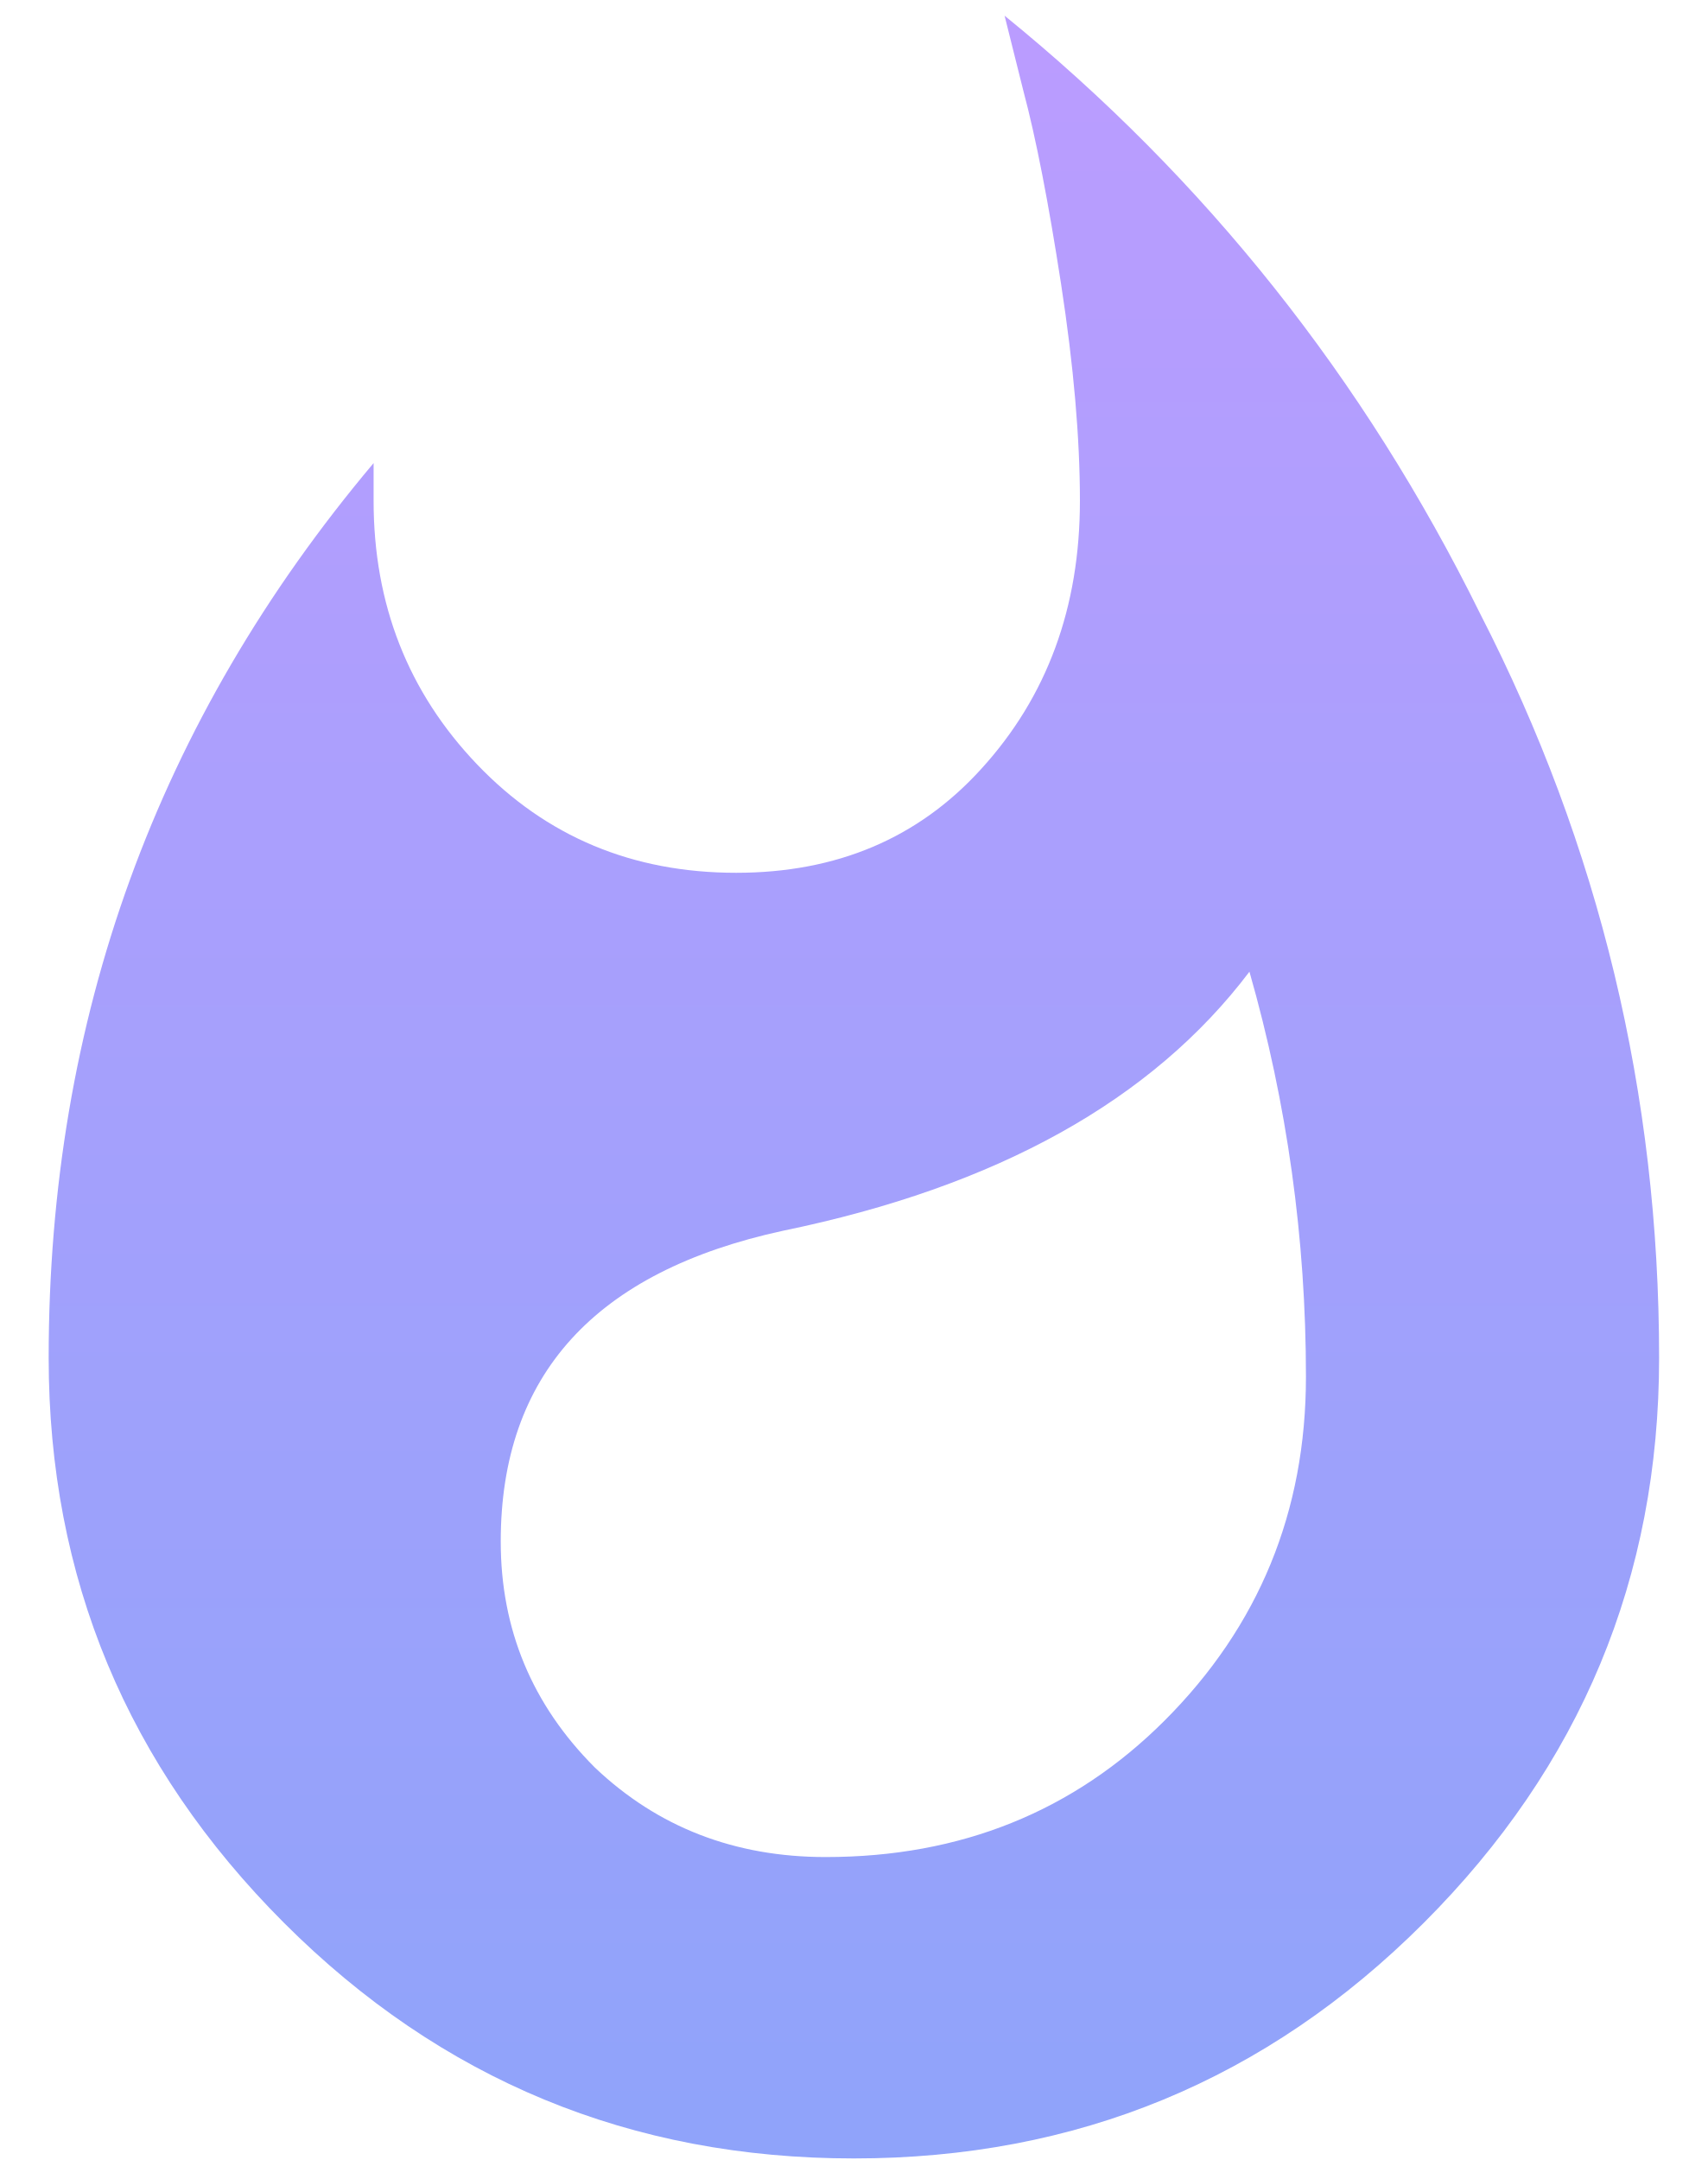
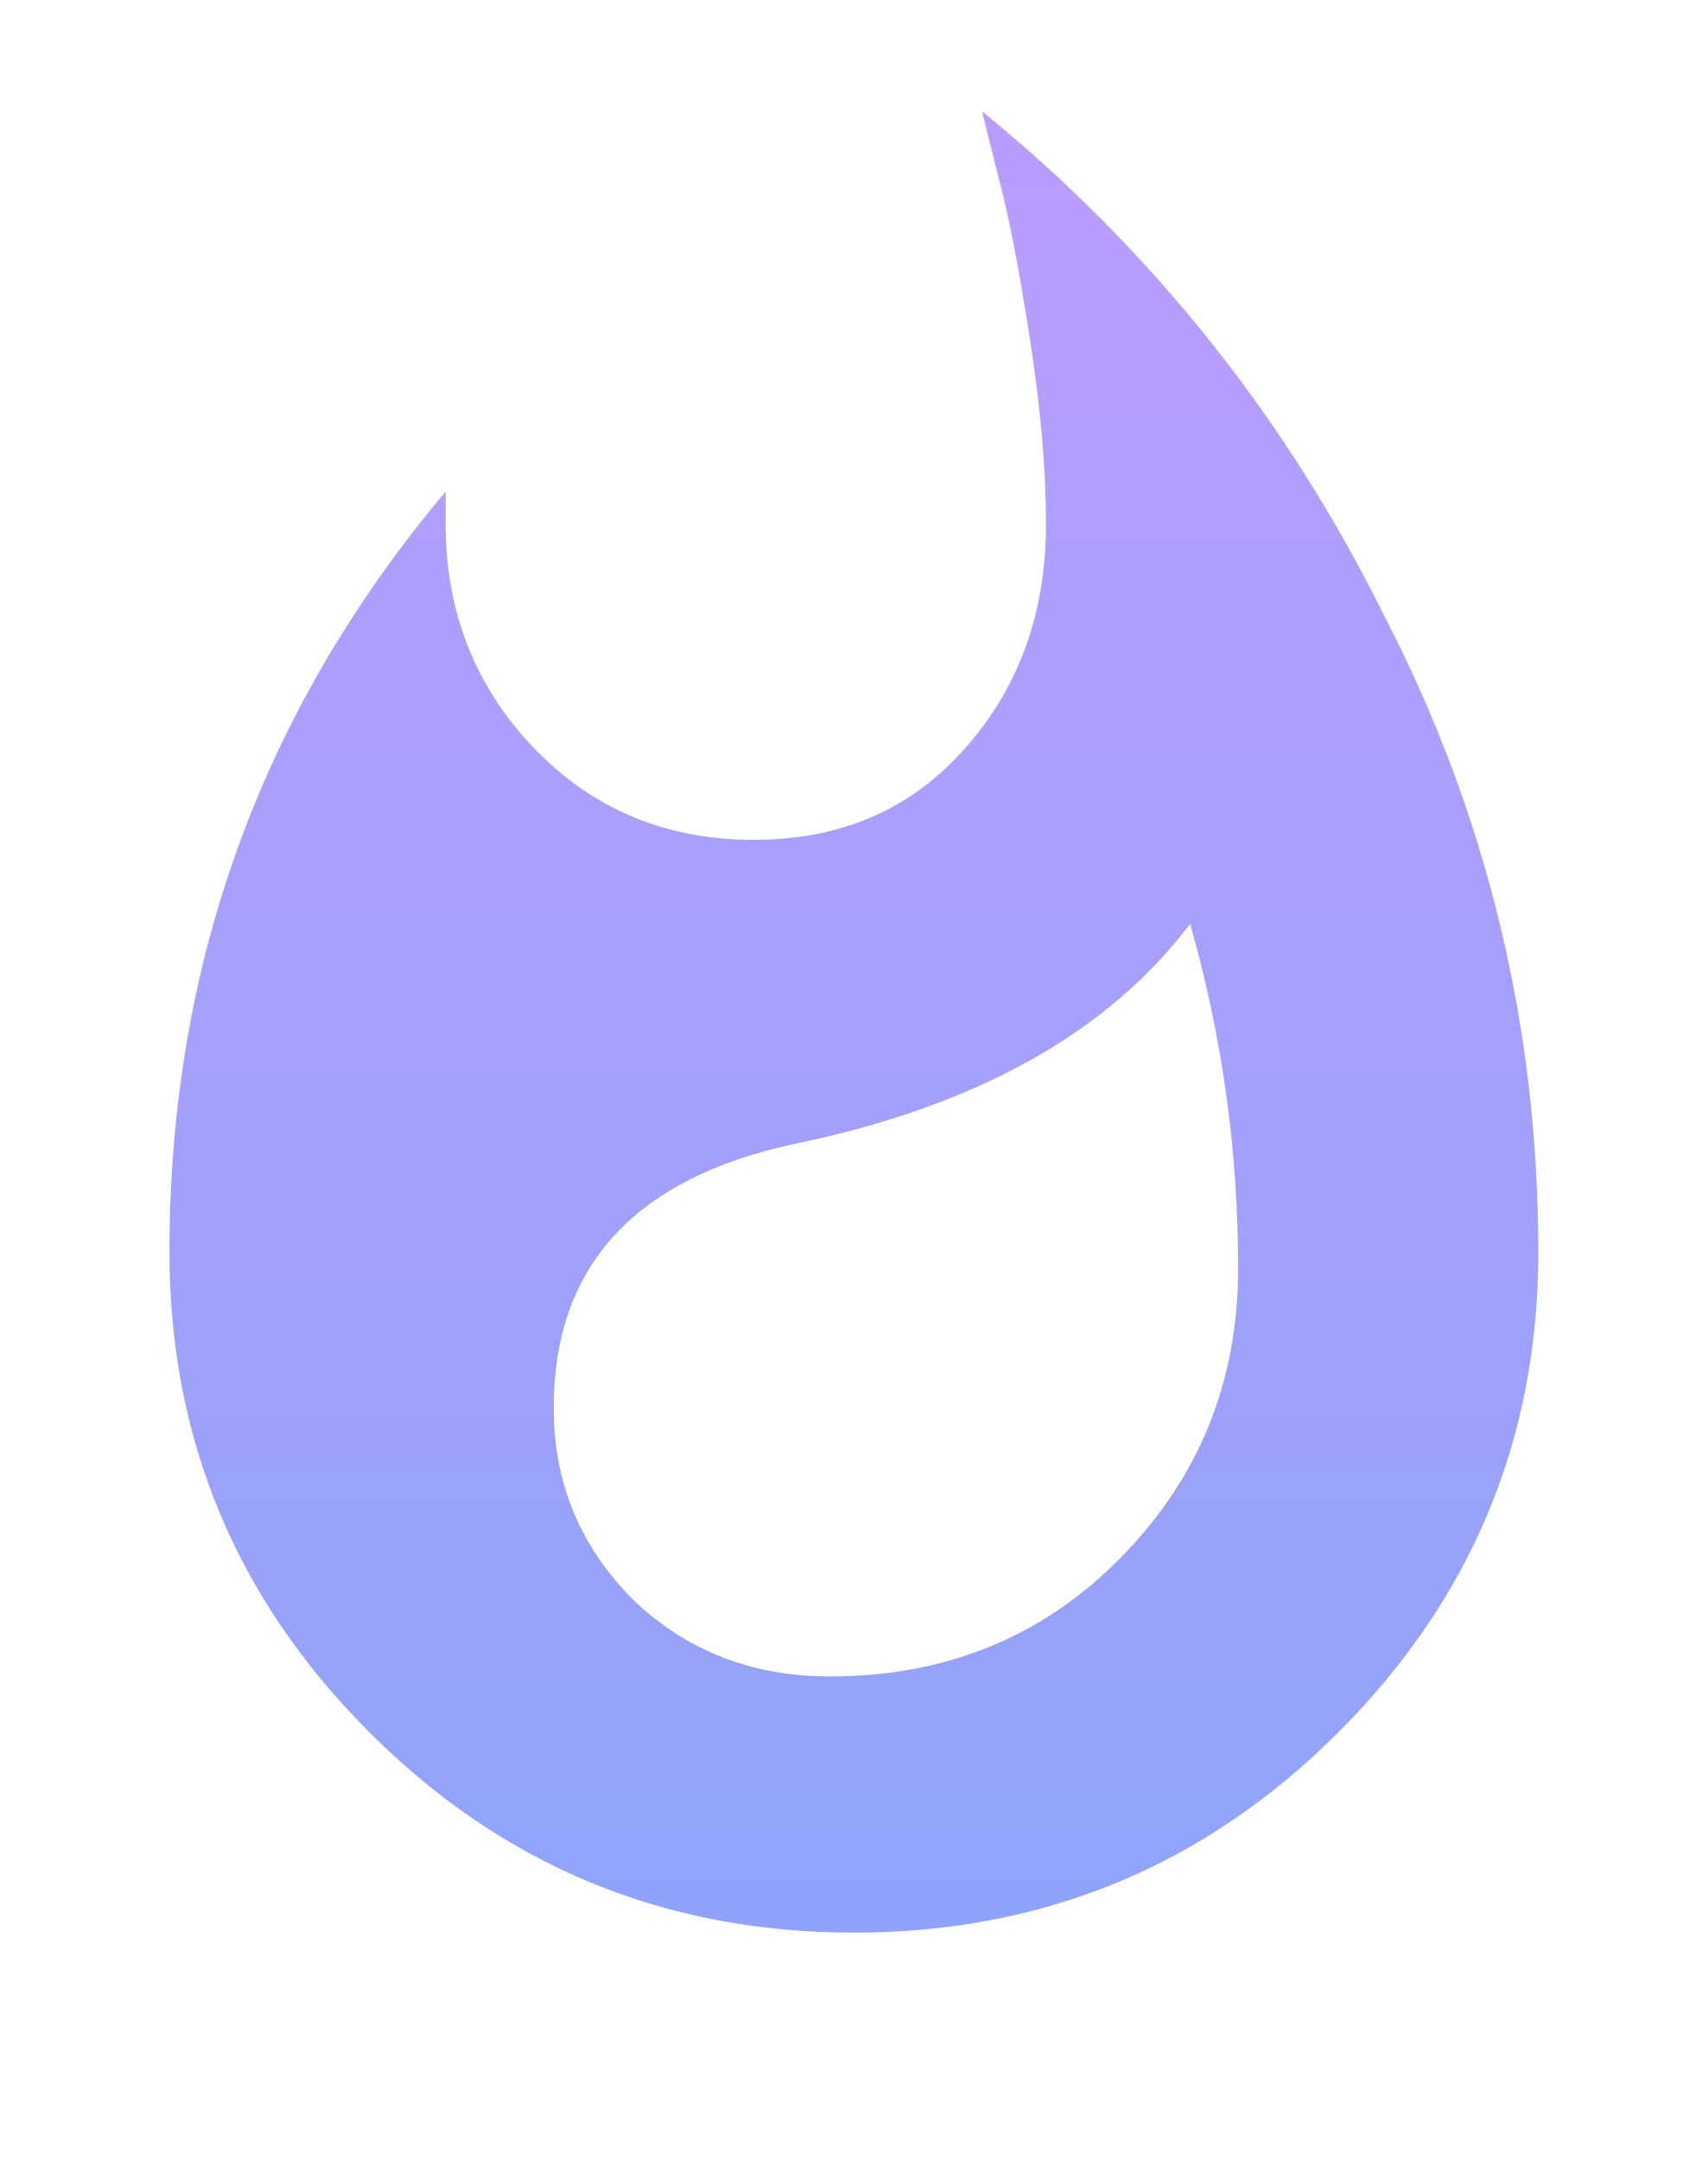
- <svg xmlns="http://www.w3.org/2000/svg" width="34" height="43" viewBox="0 0 34 43" fill="none">
+ <svg xmlns="http://www.w3.org/2000/svg" width="34" height="43" viewBox="-3 -1 40 48" fill="none">
  <path d="M16.438 36.969C19.125 36.969 21.375 36.062 23.188 34.25C25.062 32.375 26 30.094 26 27.406C26 24.656 25.625 21.969 24.875 19.344C22.938 21.906 19.844 23.625 15.594 24.5C11.844 25.312 9.969 27.375 9.969 30.688C9.969 32.438 10.594 33.938 11.844 35.188C13.094 36.375 14.625 36.969 16.438 36.969ZM20 0.312C24 3.562 27.156 7.531 29.469 12.219C31.844 16.844 33.031 21.781 33.031 27.031C33.031 31.406 31.469 35.156 28.344 38.281C25.219 41.406 21.438 42.969 17 42.969C12.562 42.969 8.781 41.406 5.656 38.281C2.531 35.156 0.969 31.406 0.969 27.031C0.969 20.281 3.125 14.344 7.438 9.219V9.969C7.438 12.031 8.125 13.781 9.5 15.219C10.875 16.656 12.594 17.375 14.656 17.375C16.656 17.375 18.281 16.688 19.531 15.312C20.844 13.875 21.5 12.094 21.5 9.969C21.5 8.719 21.375 7.281 21.125 5.656C20.875 4.031 20.625 2.75 20.375 1.812L20 0.312Z" fill="url(#paint0_linear)" />
  <defs>
    <linearGradient id="paint0_linear" x1="17" y1="-1" x2="17" y2="47" gradientUnits="userSpaceOnUse">
      <stop stop-color="#BC9CFF" />
      <stop offset="1" stop-color="#8BA4F9" />
    </linearGradient>
  </defs>
</svg>
